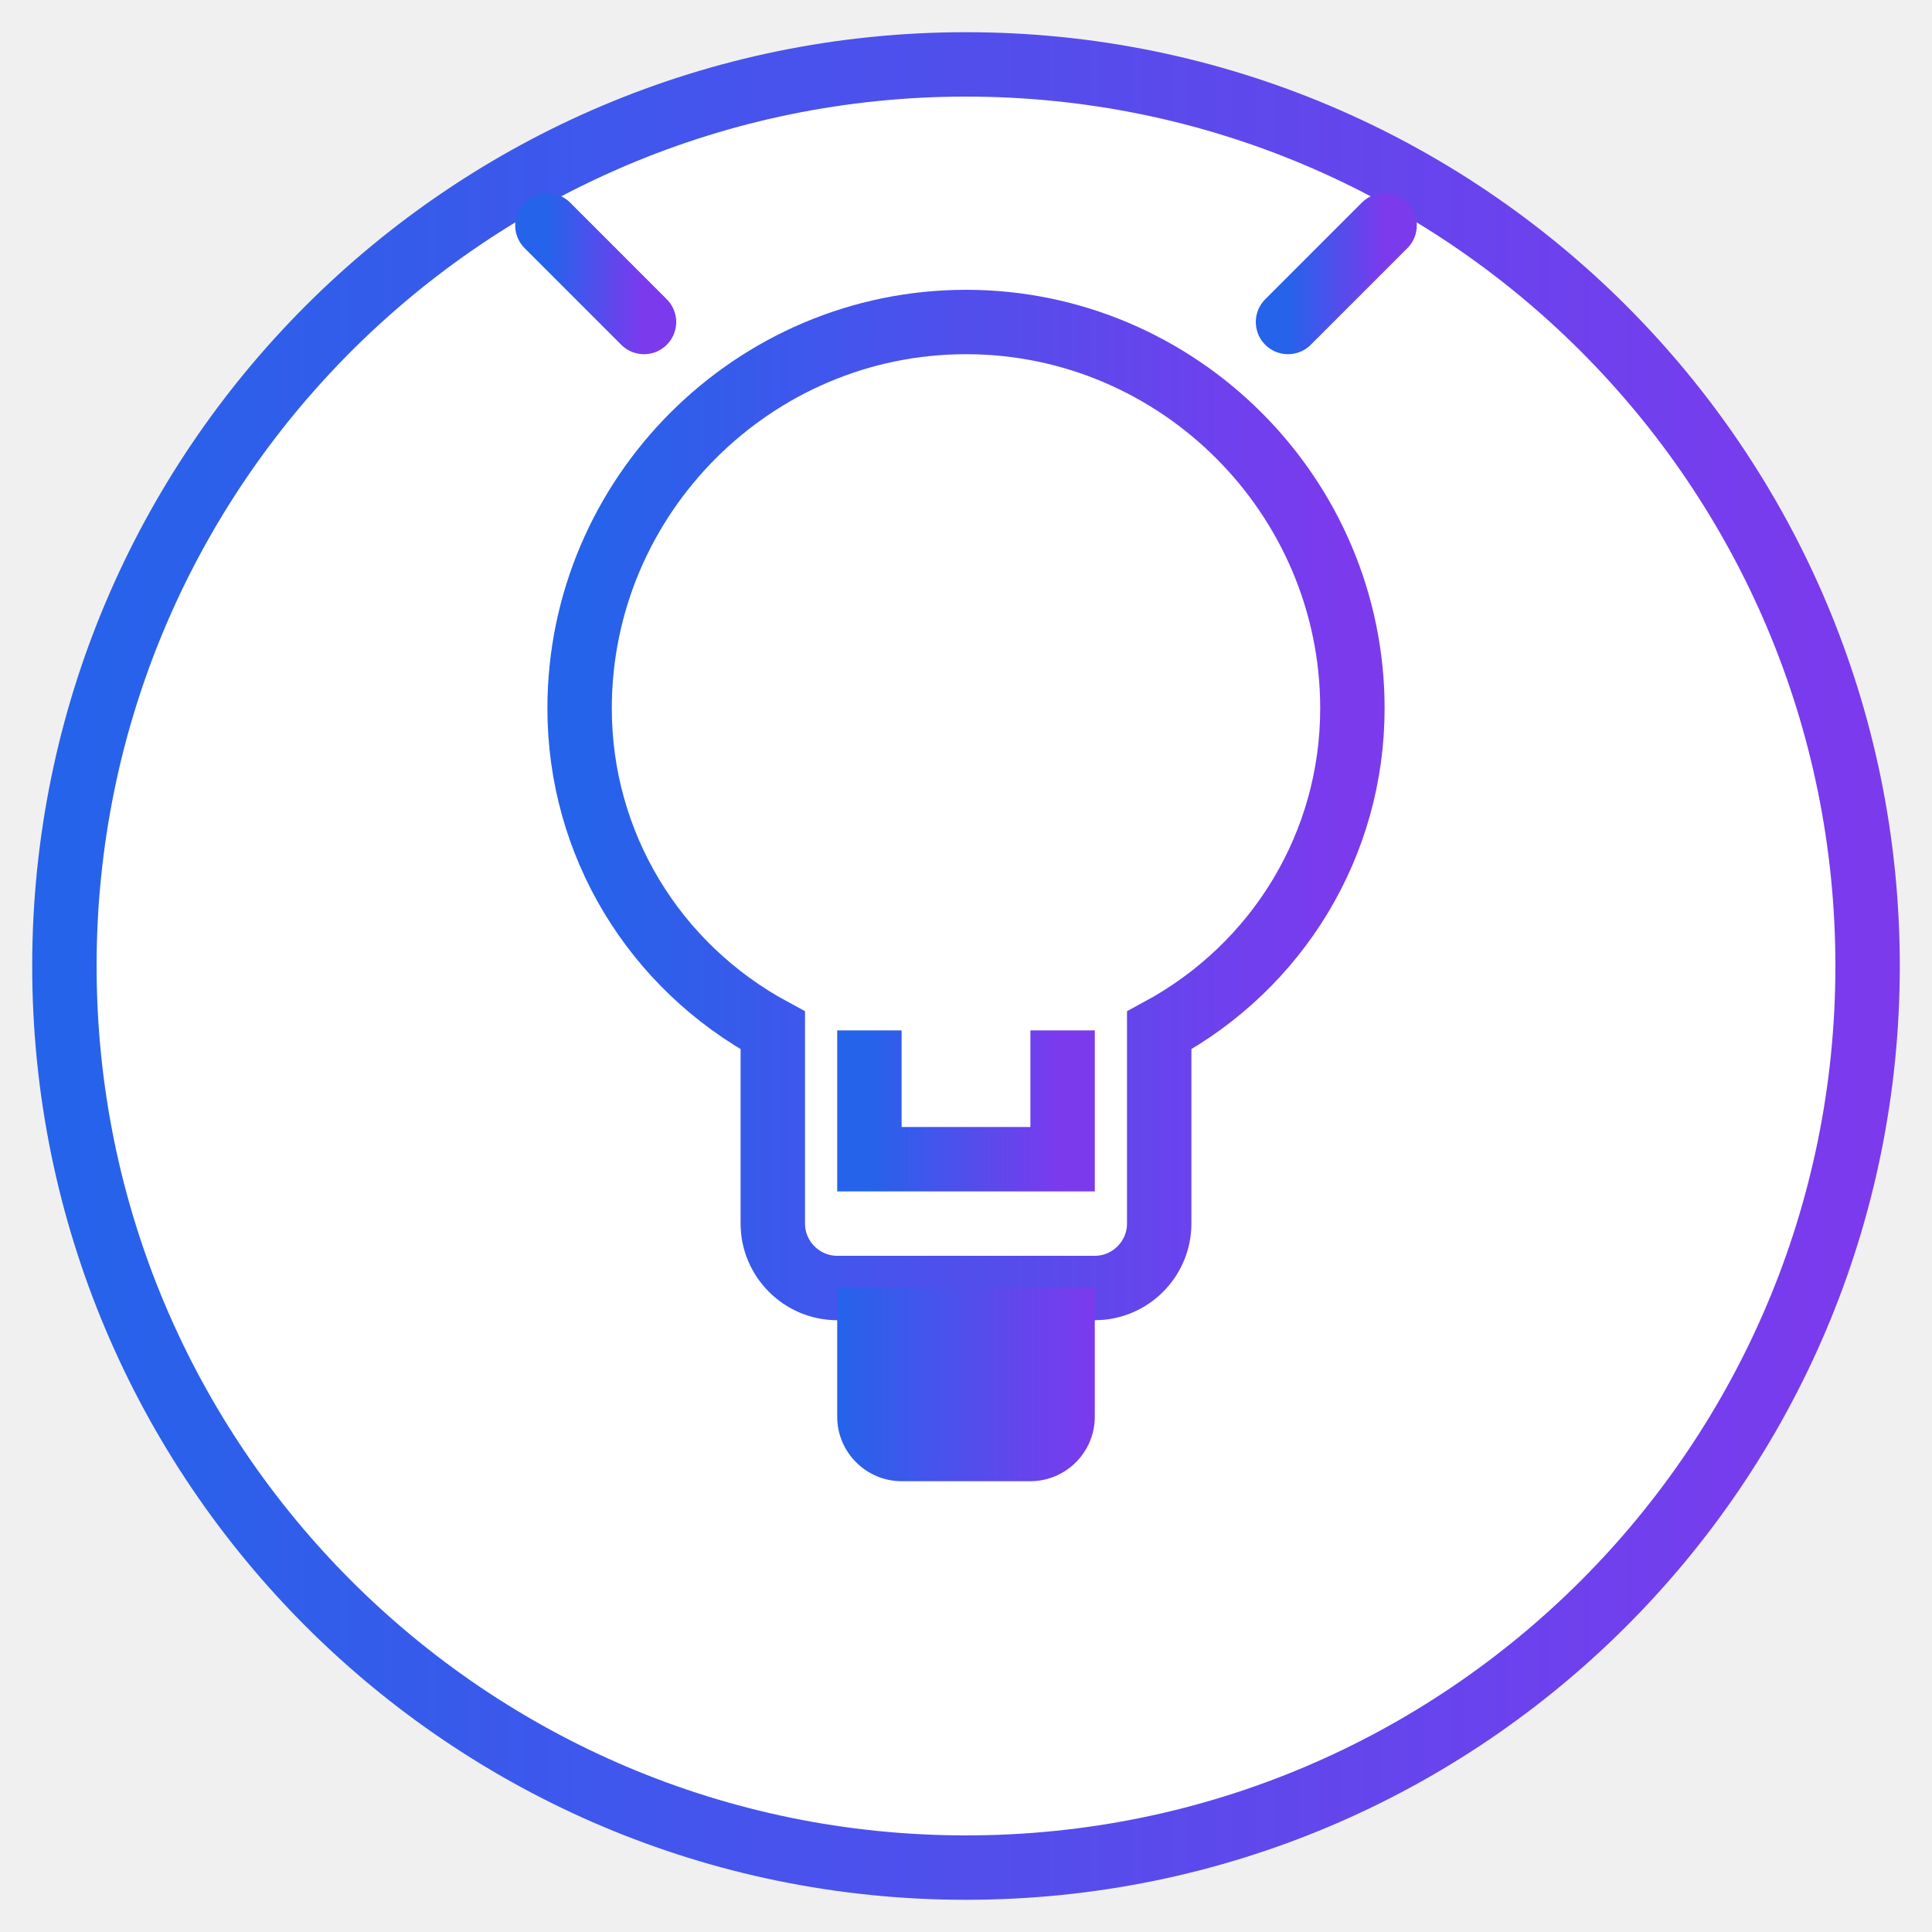
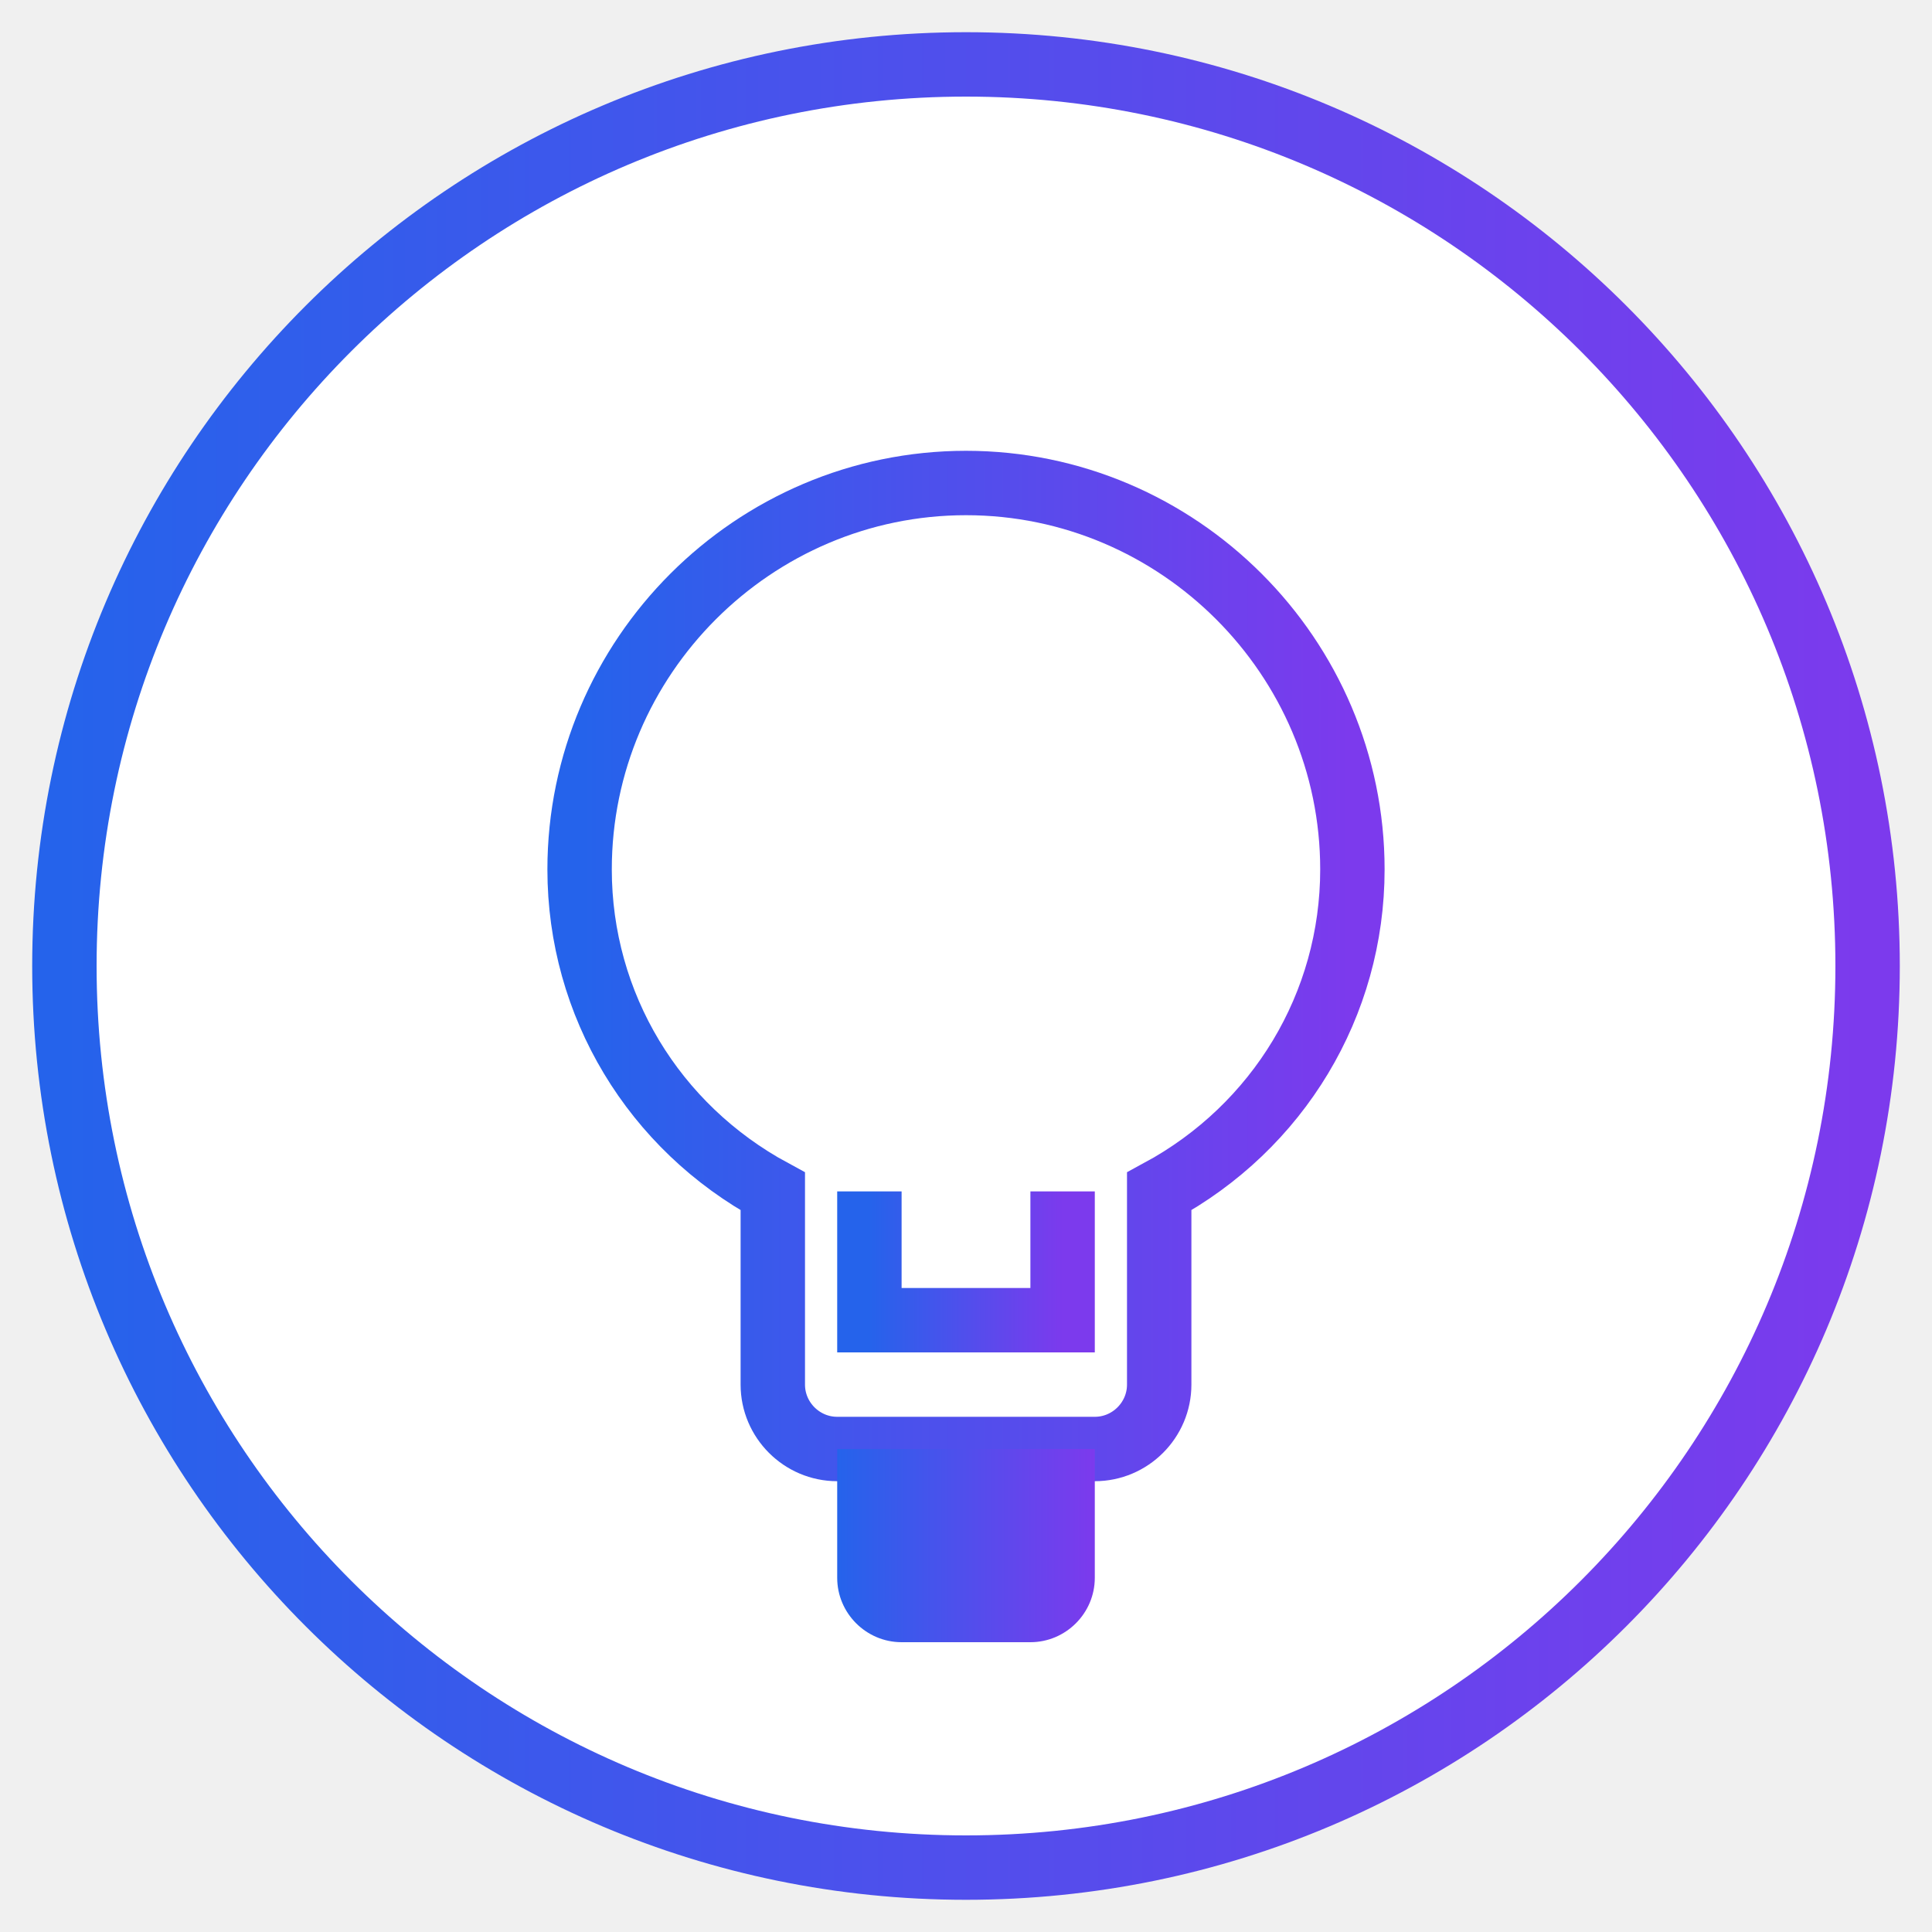
<svg xmlns="http://www.w3.org/2000/svg" width="60" height="60" viewBox="0 0 60 60">
  <defs>
    <linearGradient id="gradient" x1="0%" y1="0%" x2="100%" y2="0%">
      <stop offset="0%" style="stop-color:#2563eb;stop-opacity:1" />
      <stop offset="100%" style="stop-color:#7c3aed;stop-opacity:1" />
    </linearGradient>
  </defs>
  <circle cx="30" cy="30" r="28" fill="white" stroke="url(#gradient)" stroke-width="2" />
-   <path d="M30,10 C23.4,10 18,15.4 18,22 C18,26.2 20.3,30 24,32 L24,38 C24,39.1 24.9,40 26,40 L34,40 C35.1,40 36,39.1 36,38 L36,32 C39.7,30 42,26.2 42,22 C42,15.4 36.6,10 30,10 Z" fill="none" stroke="url(#gradient)" stroke-width="2" />
-   <path d="M27,32 L27,36 L33,36 L33,32" fill="none" stroke="url(#gradient)" stroke-width="2" />
-   <path d="M26,40 L34,40 L34,44 C34,45.1 33.1,46 32,46 L28,46 C26.9,46 26,45.1 26,44 L26,40 Z" fill="url(#gradient)" />
-   <path d="M30,5 L30,8" stroke="url(#gradient)" stroke-width="2" stroke-linecap="round" />
-   <path d="M40,10 L43,7" stroke="url(#gradient)" stroke-width="2" stroke-linecap="round" />
-   <path d="M45,20 L48,20" stroke="url(#gradient)" stroke-width="2" stroke-linecap="round" />
-   <path d="M20,10 L17,7" stroke="url(#gradient)" stroke-width="2" stroke-linecap="round" />
-   <path d="M15,20 L12,20" stroke="url(#gradient)" stroke-width="2" stroke-linecap="round" />
+   <path d="M30,15 C23.4,15 18,20.4 18,27 C18,31.2 20.3,35 24,37 L24,43 C24,44.1 24.9,45 26,45 L34,45 C35.1,45 36,44.1 36,43 L36,37 C39.7,35 42,31.2 42,27 C42,20.4 36.6,15 30,15 Z" fill="none" stroke="url(#gradient)" stroke-width="2" />
+   <path d="M27,37 L27,41 L33,41 L33,37" fill="none" stroke="url(#gradient)" stroke-width="2" />
+   <path d="M26,45 L34,45 L34,49 C34,50.1 33.1,51 32,51 L28,51 C26.9,51 26,50.1 26,49 L26,45 Z" fill="url(#gradient)" />
</svg>
